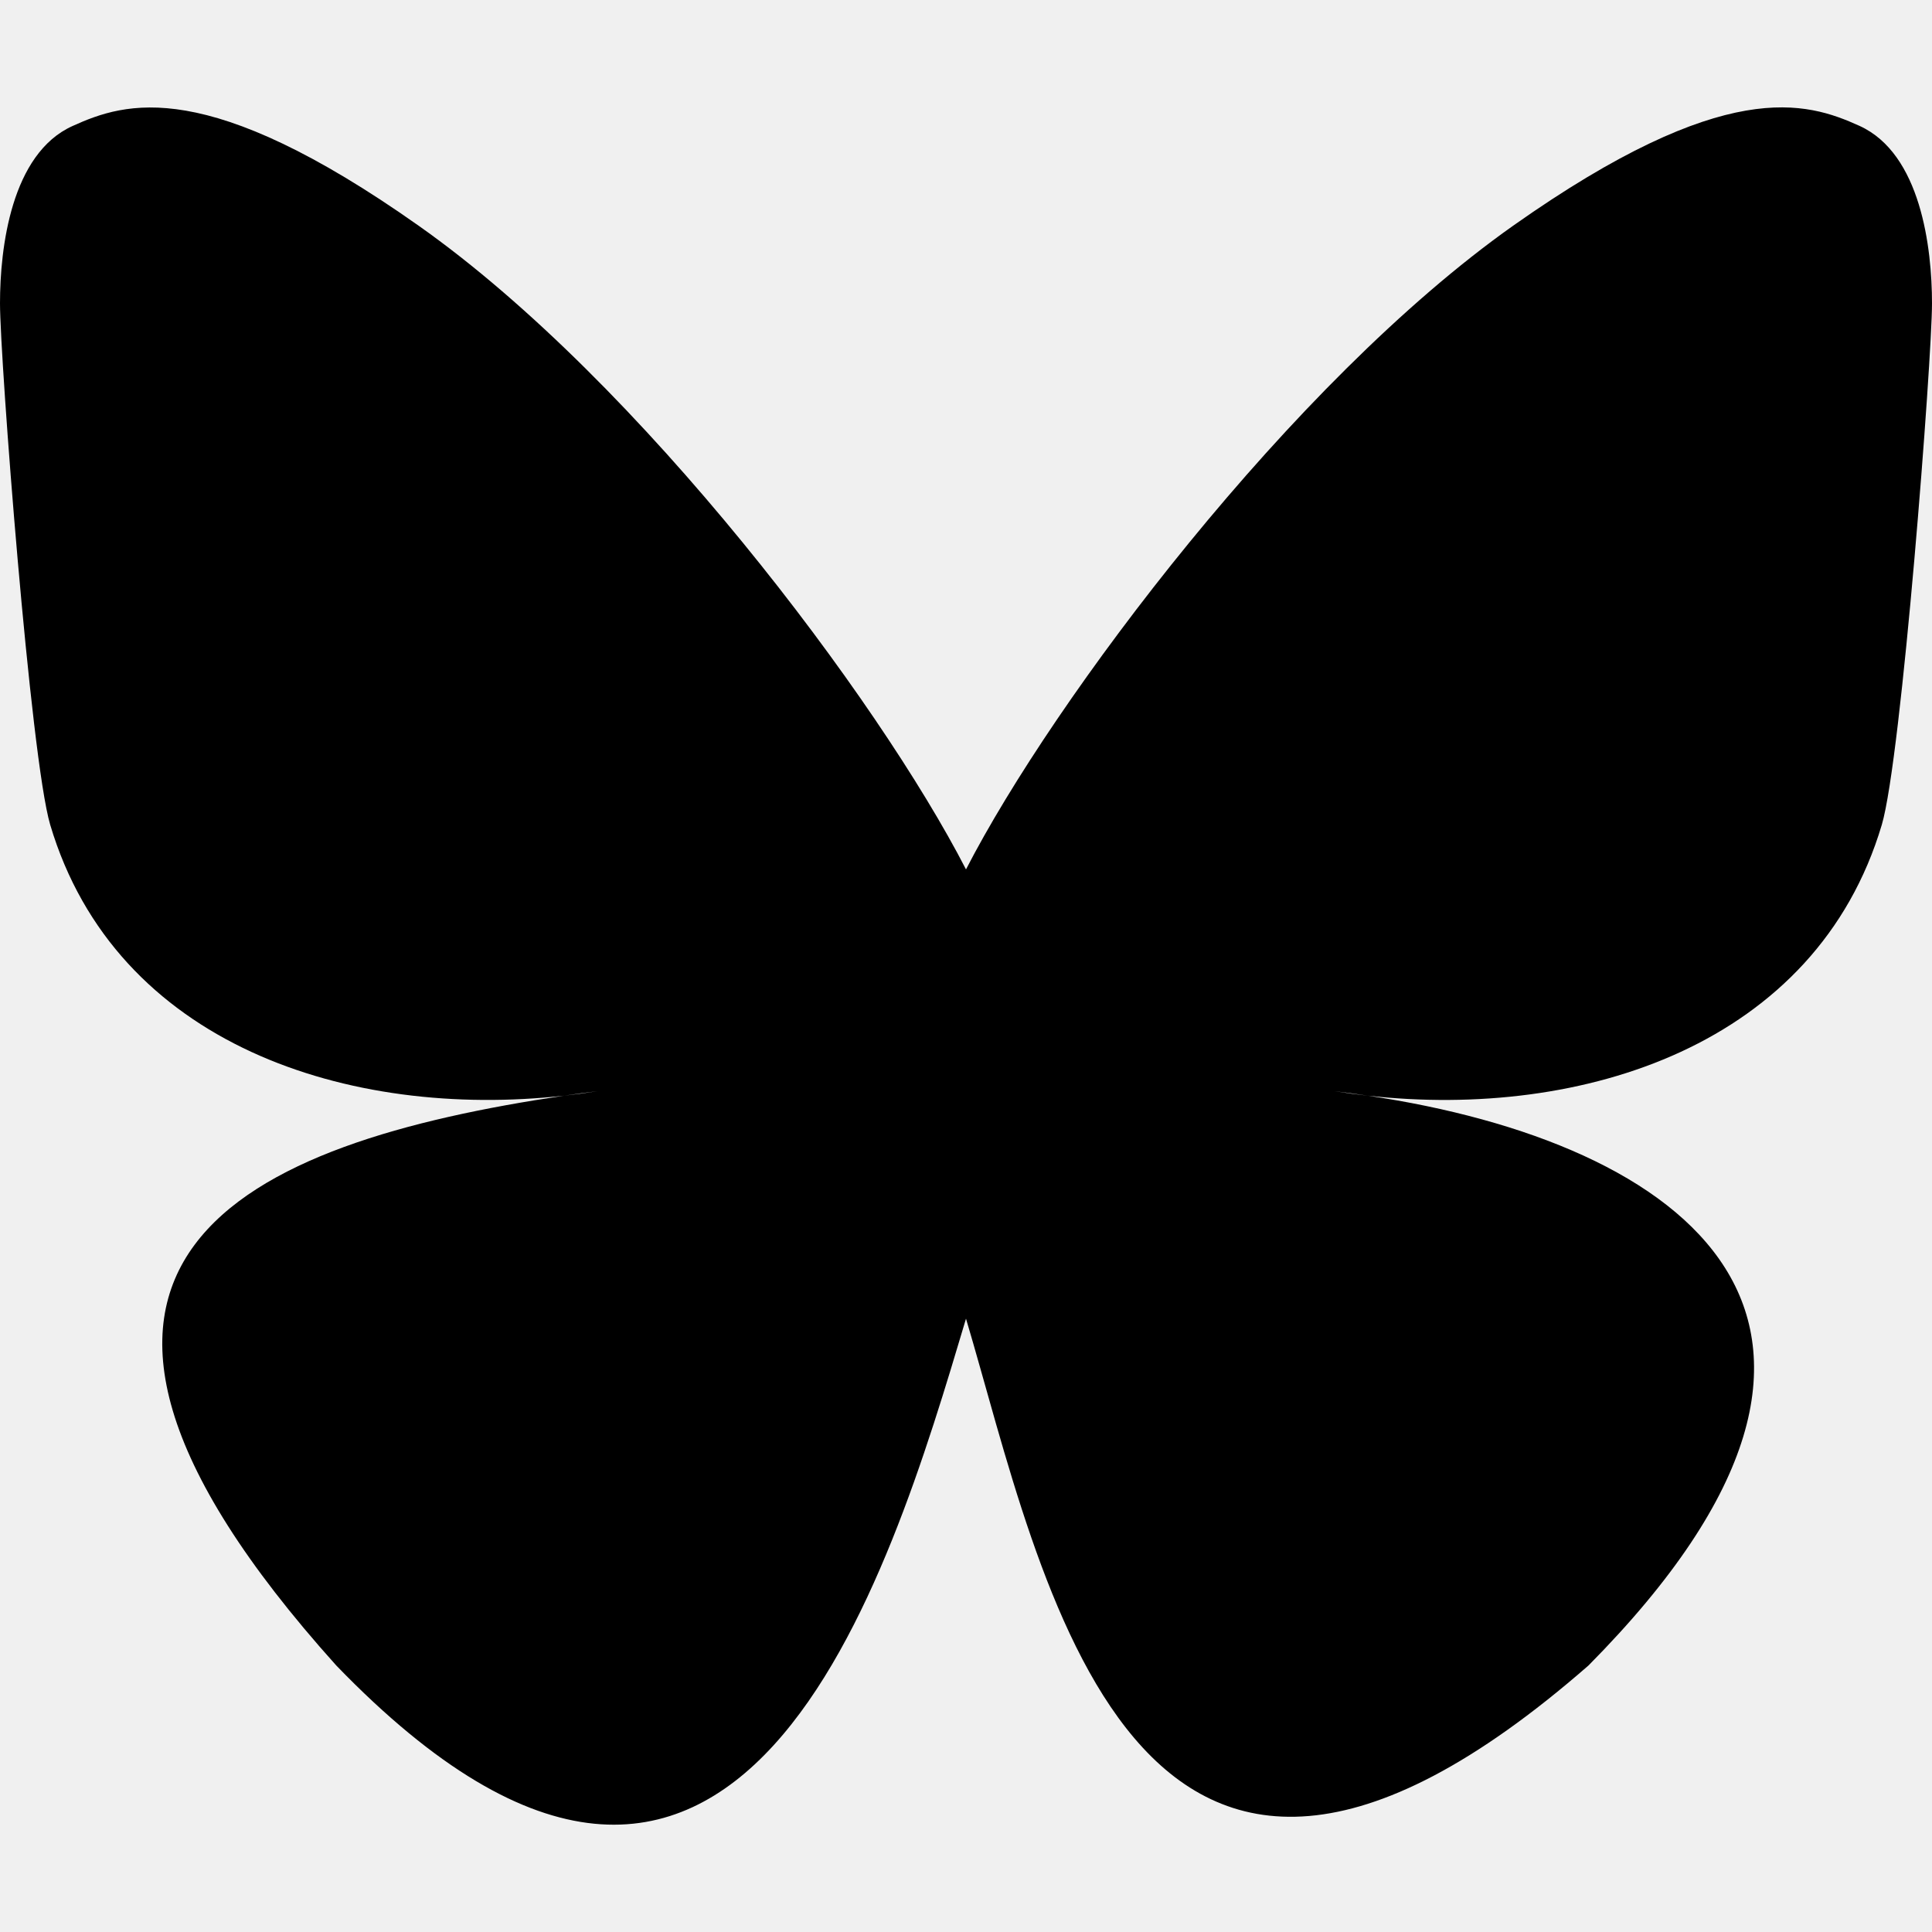
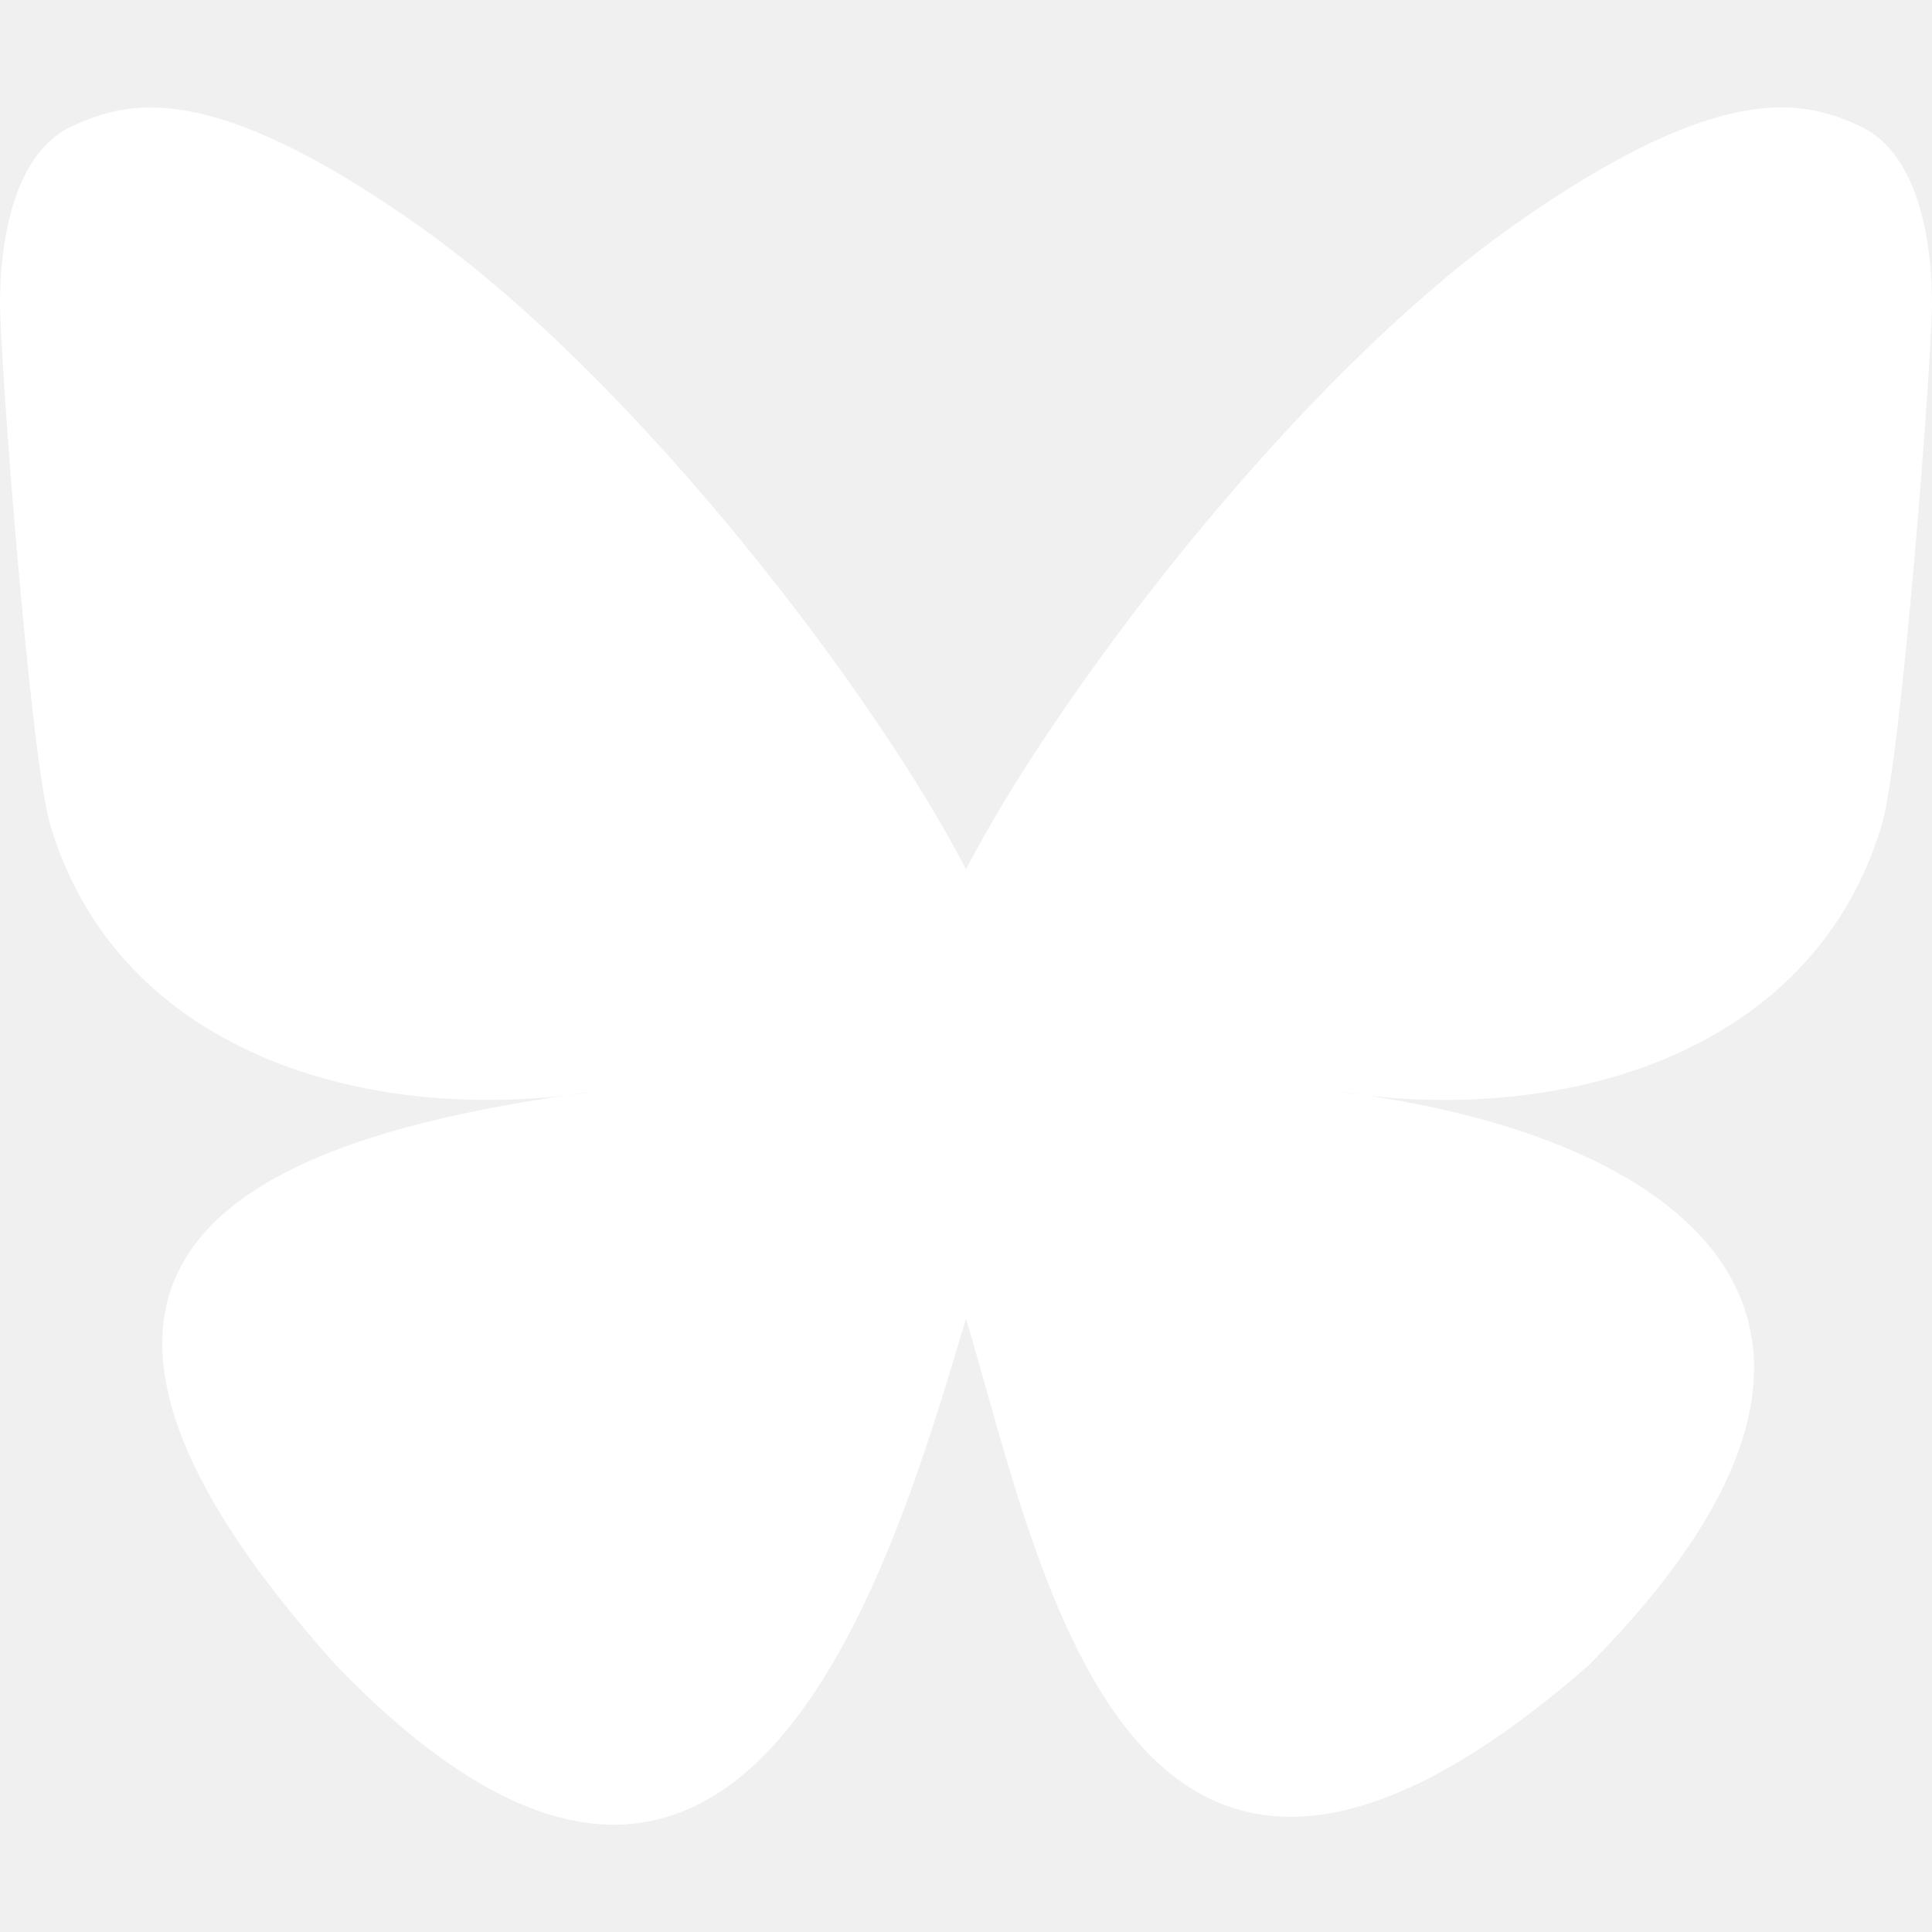
<svg xmlns="http://www.w3.org/2000/svg" role="img" viewBox="0 0 24 24">
-   <path d="M12 10.8c-1.087-2.114-4.046-6.053-6.798-7.995C2.566.944 1.561 1.266.902 1.565.139 1.908 0 3.08 0 3.768c0 .69.378 5.65.624 6.479.815 2.736 3.713 3.66 6.383 3.364.136-.02.275-.039.415-.056-.138.022-.276.04-.415.056-3.912.58-7.387 2.005-2.83 7.078 5.013 5.19 6.87-1.113 7.823-4.308.953 3.195 2.05 9.271 7.733 4.308 4.267-4.308 1.172-6.498-2.74-7.078a8.741 8.741 0 0 1-.415-.056c.14.017.279.036.415.056 2.67.297 5.568-.628 6.383-3.364.246-.828.624-5.79.624-6.478 0-.69-.139-1.861-.902-2.206-.659-.298-1.664-.62-4.3 1.24C16.046 4.748 13.087 8.687 12 10.8Z" />
+   <path fill="#ffffff" d="M12 10.8c-1.087-2.114-4.046-6.053-6.798-7.995C2.566.944 1.561 1.266.902 1.565.139 1.908 0 3.08 0 3.768c0 .69.378 5.65.624 6.479.815 2.736 3.713 3.66 6.383 3.364.136-.02.275-.039.415-.056-.138.022-.276.04-.415.056-3.912.58-7.387 2.005-2.83 7.078 5.013 5.19 6.87-1.113 7.823-4.308.953 3.195 2.05 9.271 7.733 4.308 4.267-4.308 1.172-6.498-2.74-7.078a8.741 8.741 0 0 1-.415-.056c.14.017.279.036.415.056 2.67.297 5.568-.628 6.383-3.364.246-.828.624-5.79.624-6.478 0-.69-.139-1.861-.902-2.206-.659-.298-1.664-.62-4.3 1.24C16.046 4.748 13.087 8.687 12 10.8Z" />
</svg>
